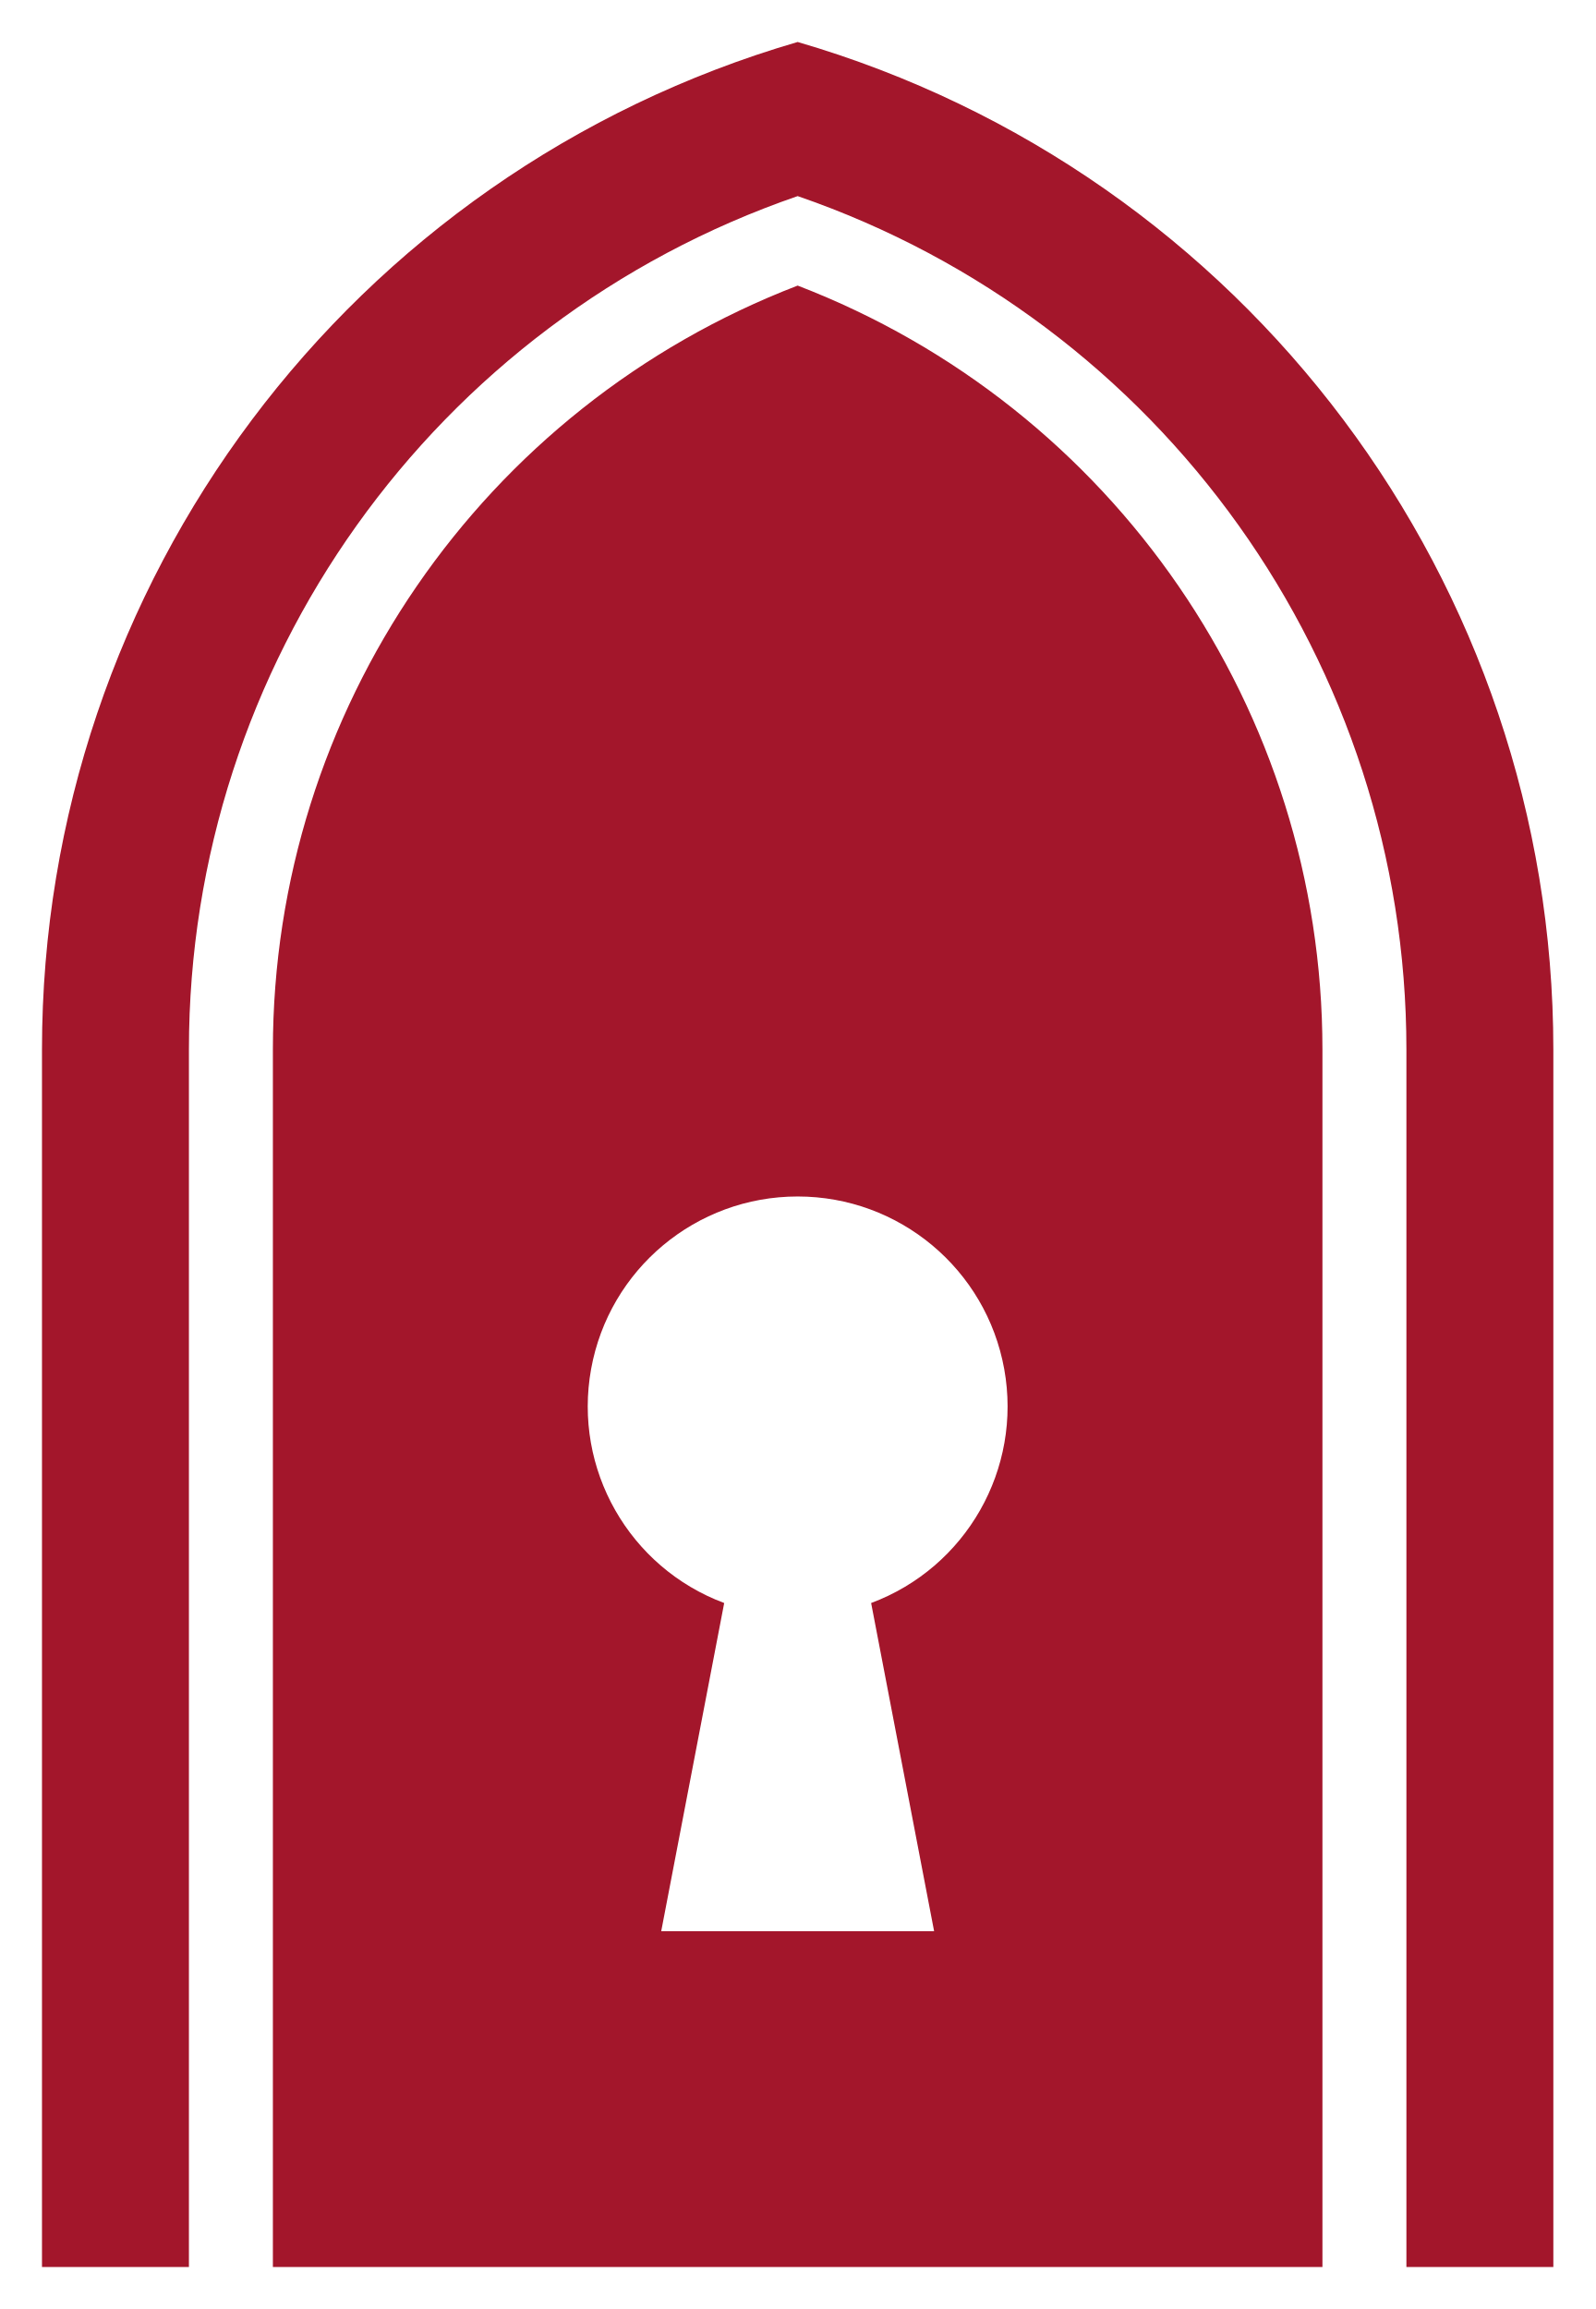
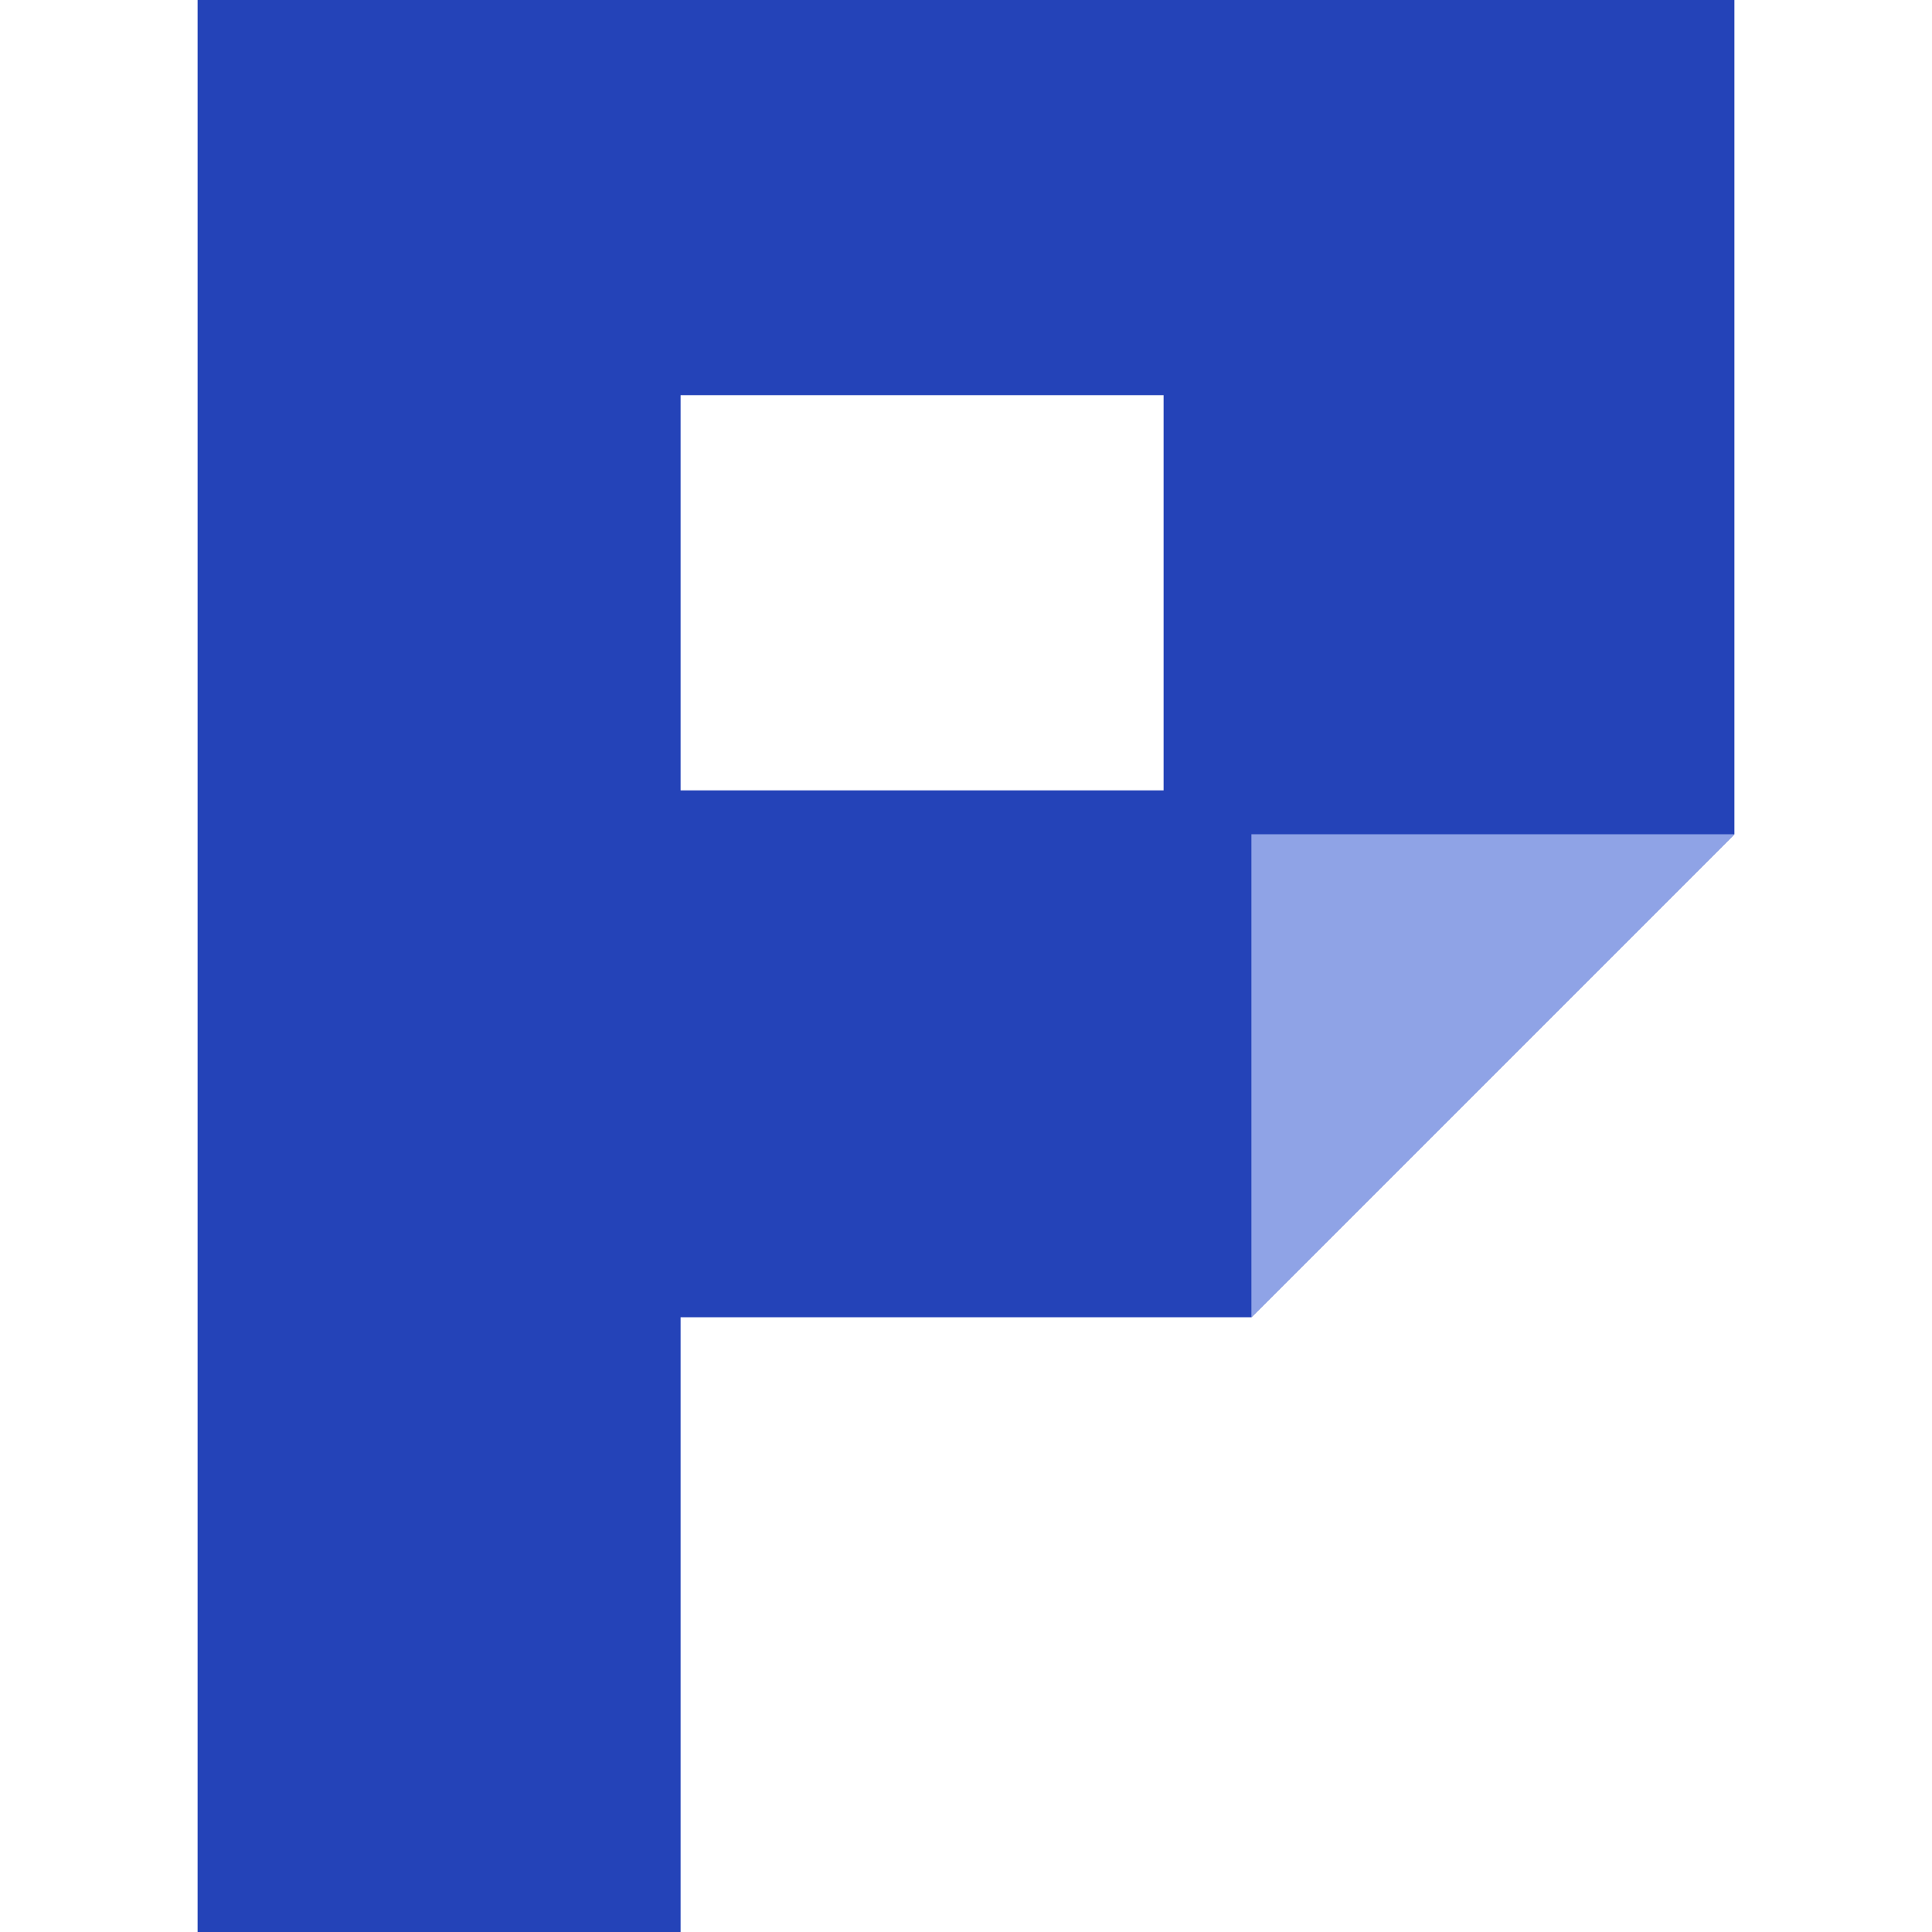
- <svg xmlns="http://www.w3.org/2000/svg" width="304" height="440" viewBox="104 32 304 440" role="img" aria-label="Passnote">
-   <g id="Layer_1" data-name="Layer 1">
-     <path d="M112 232 C112 143.111 170.667 64.889 256 40 C341.333 64.889 400 143.111 400 232 L400 464 L372 464 L372 232 C372.001 158.59 325.41 93.271 256 69.37 C186.59 93.271 139.999 158.59 140 232 L140 464 L112 464 Z M156 232 C156.009 167.459 195.761 109.588 256 86.42 C316.239 109.588 355.991 167.459 356 232 L356 464 L156 464 Z M256 260 C236.652 260 220.078 273.847 216.638 292.887 C213.197 311.926 223.876 330.698 242 337.47 L230 400 L282 400 L270 337.47 C288.124 330.698 298.803 311.926 295.362 292.887 C291.922 273.847 275.348 260 256 260 Z" fill="#a3162b" />
-   </g>
+ <svg xmlns="http://www.w3.org/2000/svg" width="352" height="352" viewBox="76 80 352 352" role="img" aria-label="Passnote">
+   <style>.sheet{fill:#2443b8}.fold{fill:#8fa3e6}</style>
+   <path d="M112 80 H392 V232 L304 320 H200 V432 H112 Z M200 152 H288 V224 H200 Z" class="sheet" fill-rule="evenodd" />
+   <path d="M392 232 L304 320 V232 Z" class="fold" />
</svg>
